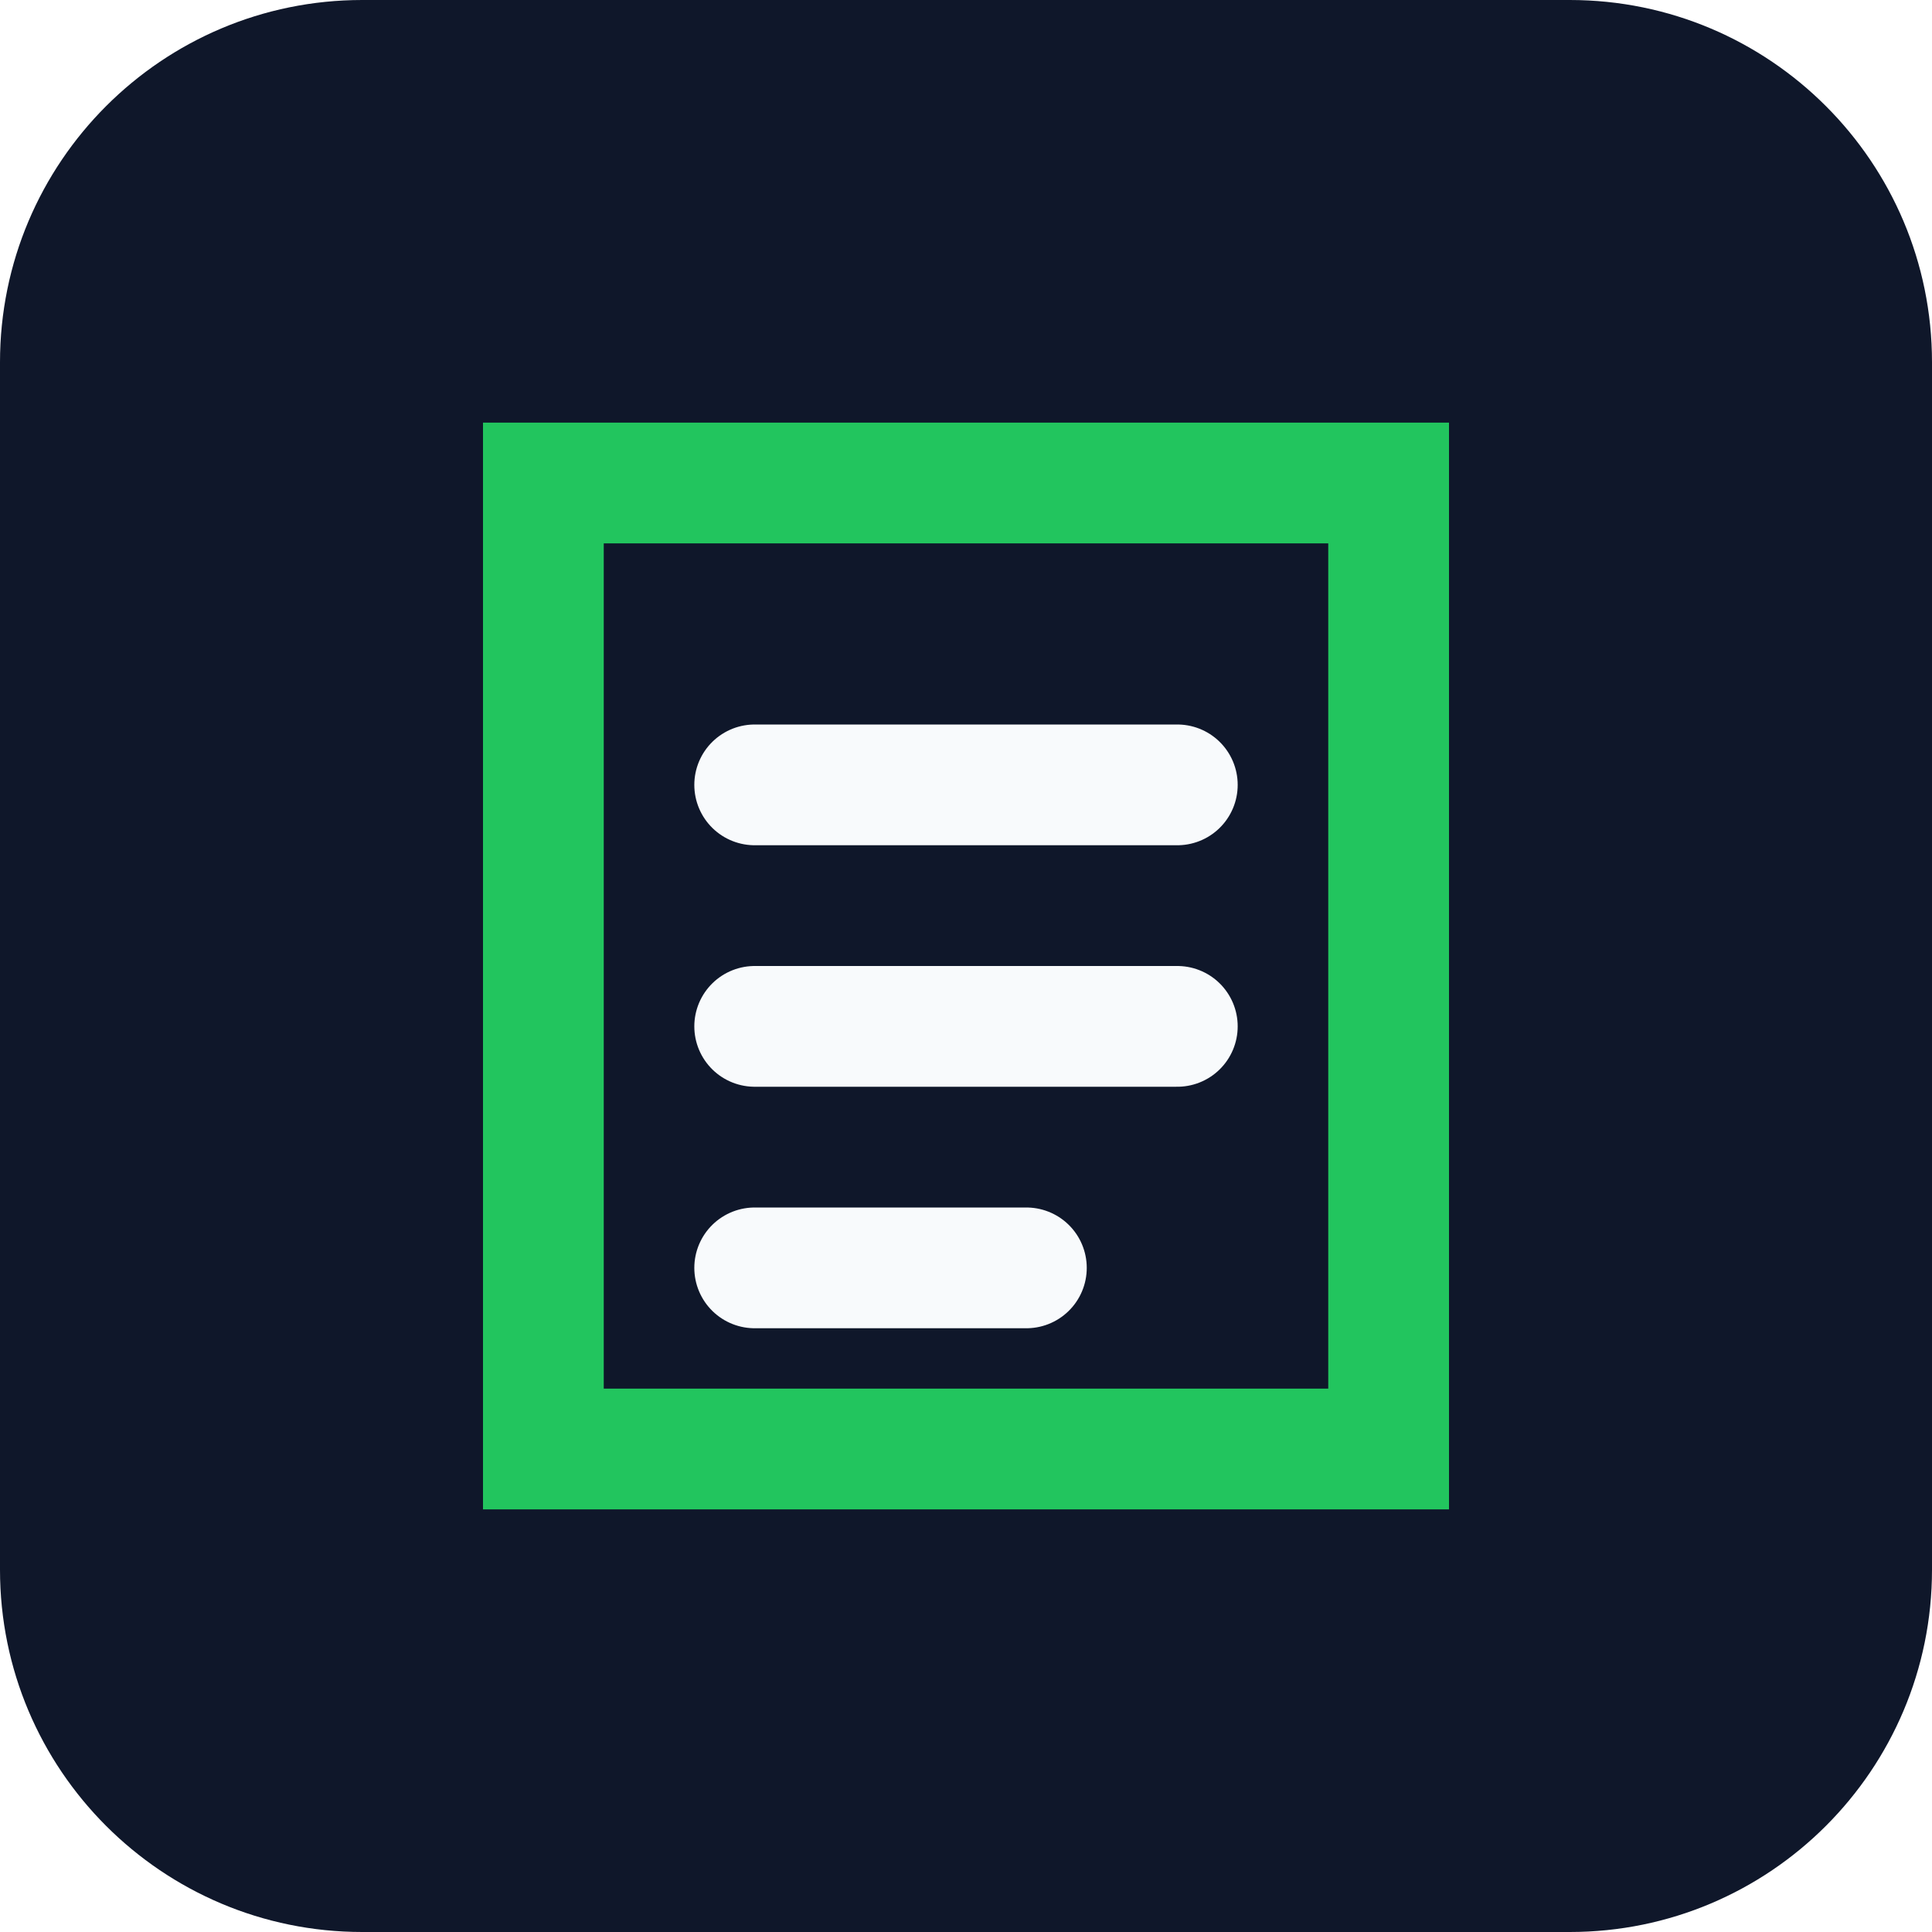
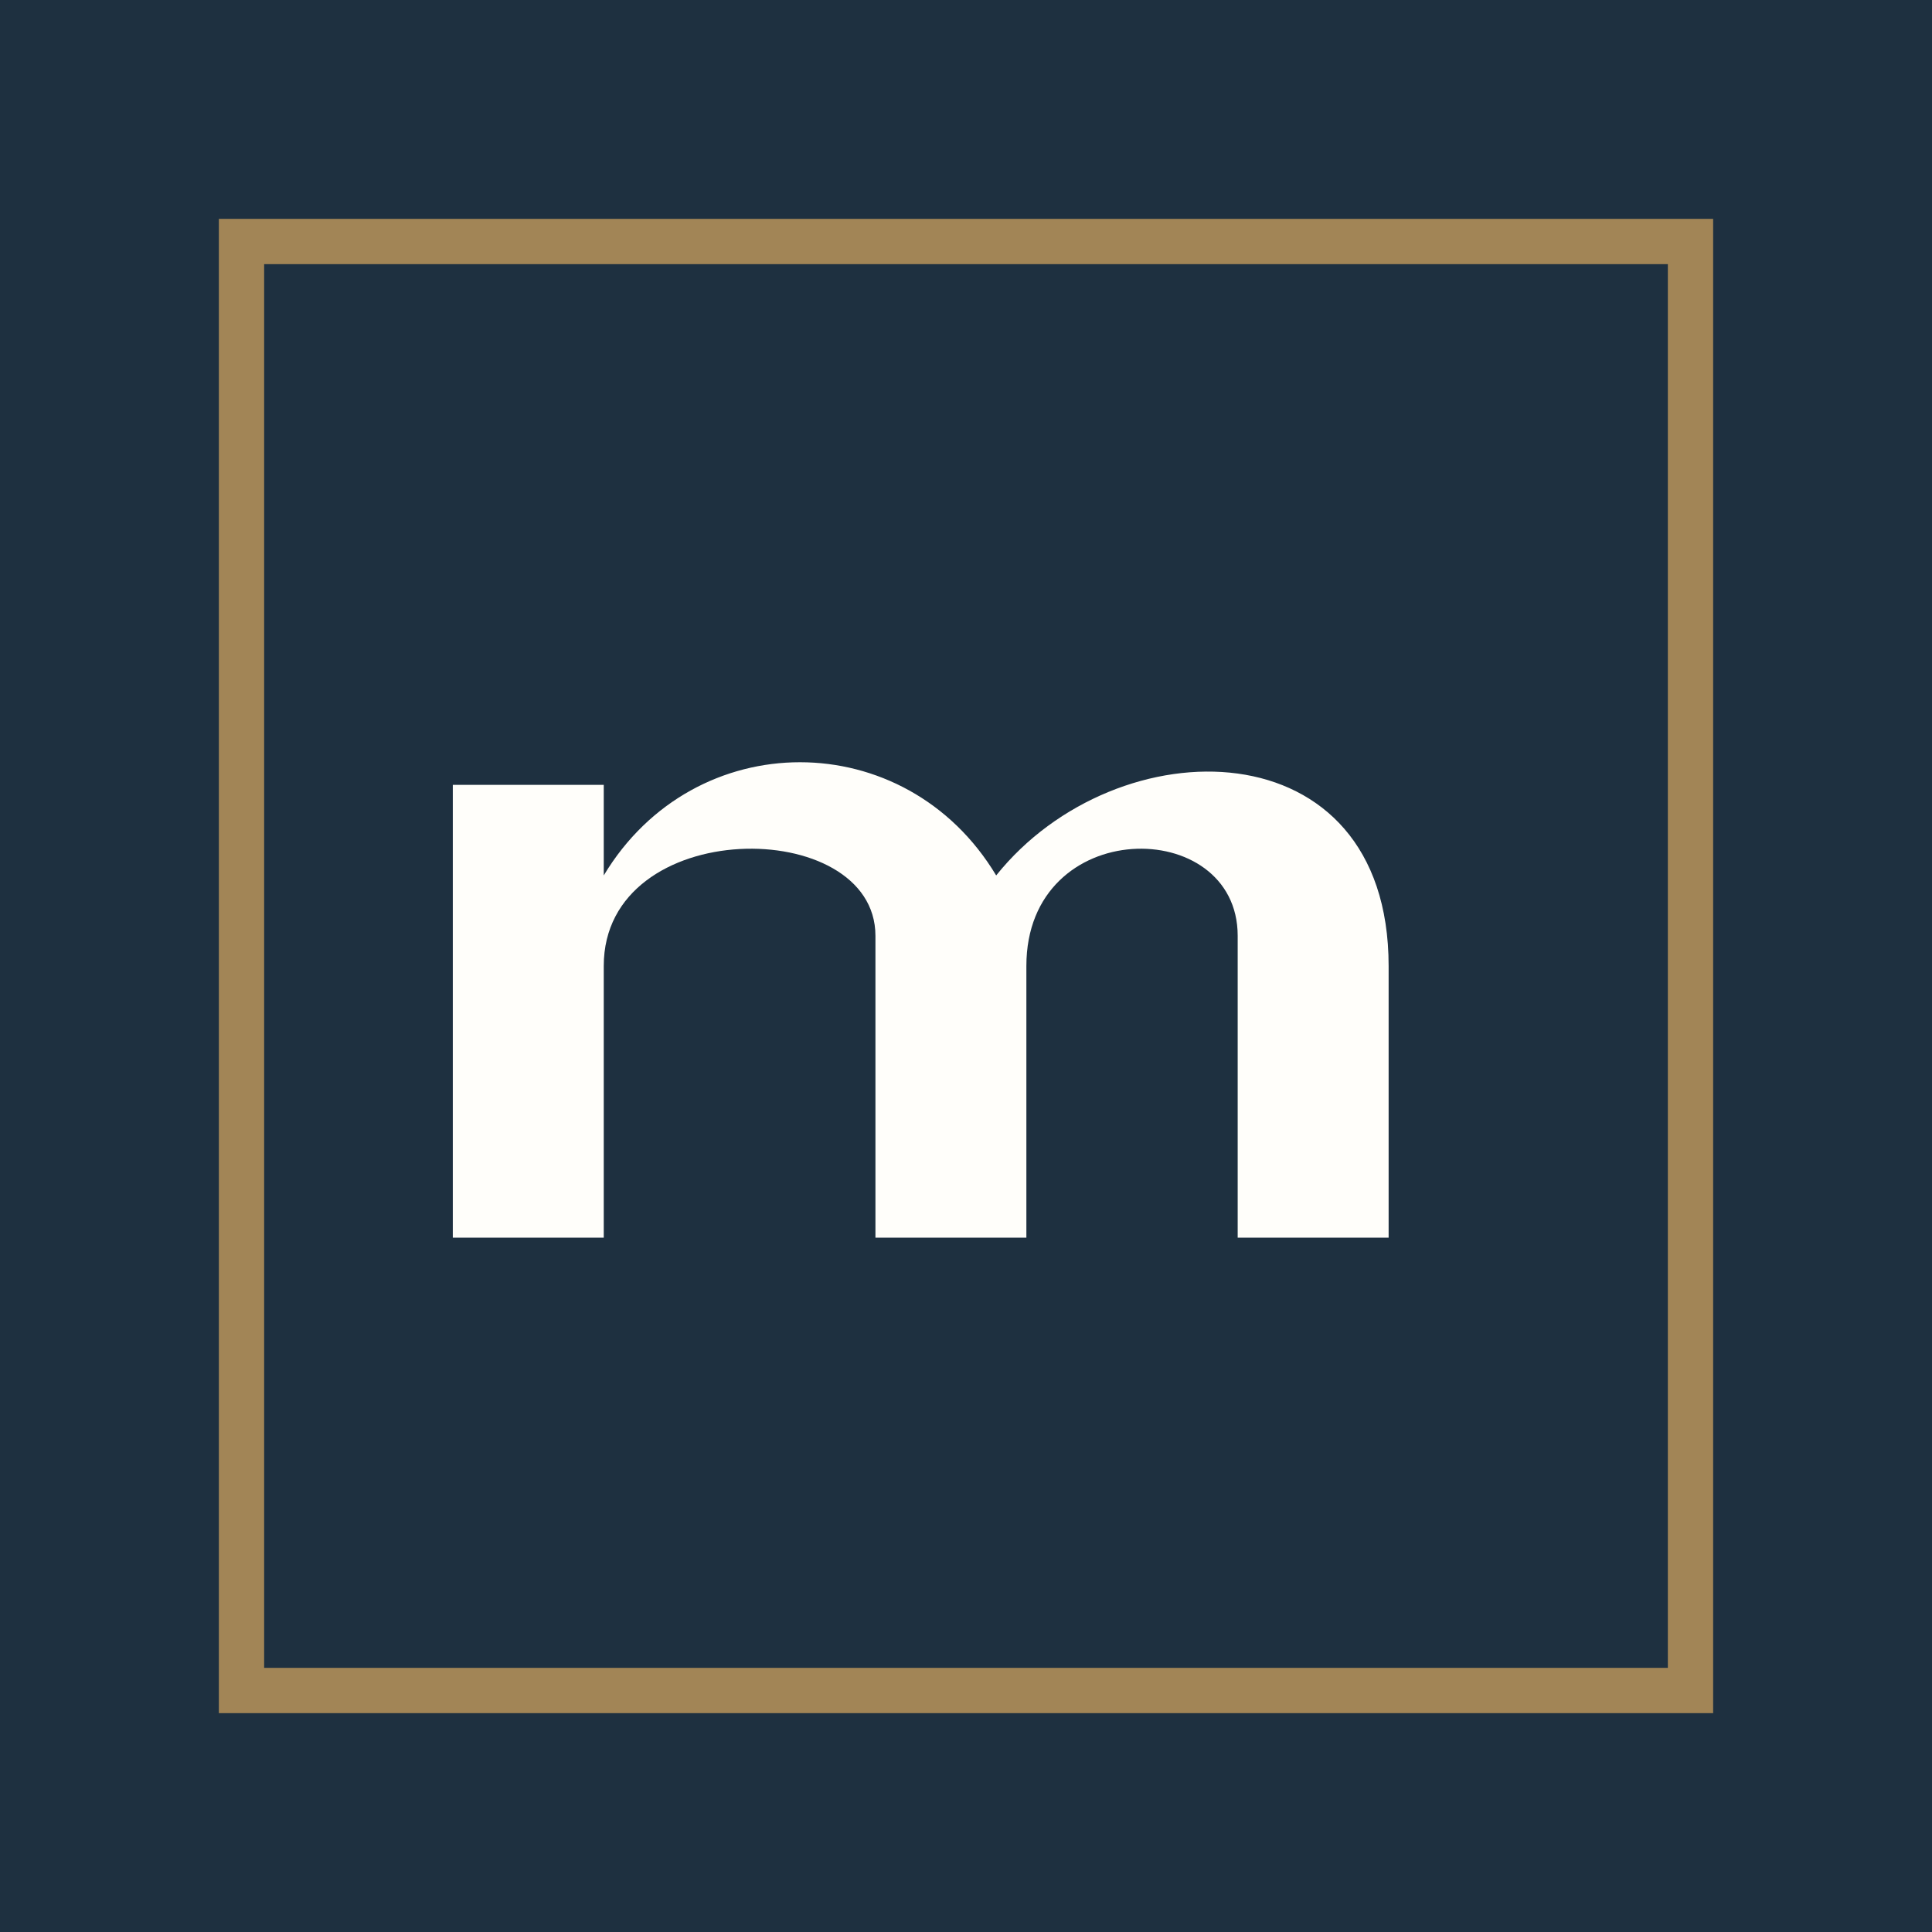
<svg xmlns="http://www.w3.org/2000/svg" viewBox="0 0 64 64">
-   <rect width="64" height="64" rx="12" fill="#0f172a" />
-   <path d="M18 16h28v32H18z" fill="none" stroke="#22c55e" stroke-width="4" />
-   <path d="M25 26h14M25 34h14M25 42h9" stroke="#f8fafc" stroke-linecap="round" stroke-width="4" />
+   <rect width="64" height="64" fill="#1e3040" />
+   <rect x="8" y="8" width="48" height="48" fill="none" stroke="#a28556" stroke-width="1.5" />
+   <path d="M15 41V26h5v3c3-5 10-5 13 0 4-5 13-5 13 3v9h-5V31c0-4-7-4-7 1v9h-5V31c0-4-9-4-9 1v9z" fill="#fffefa" />
</svg>
